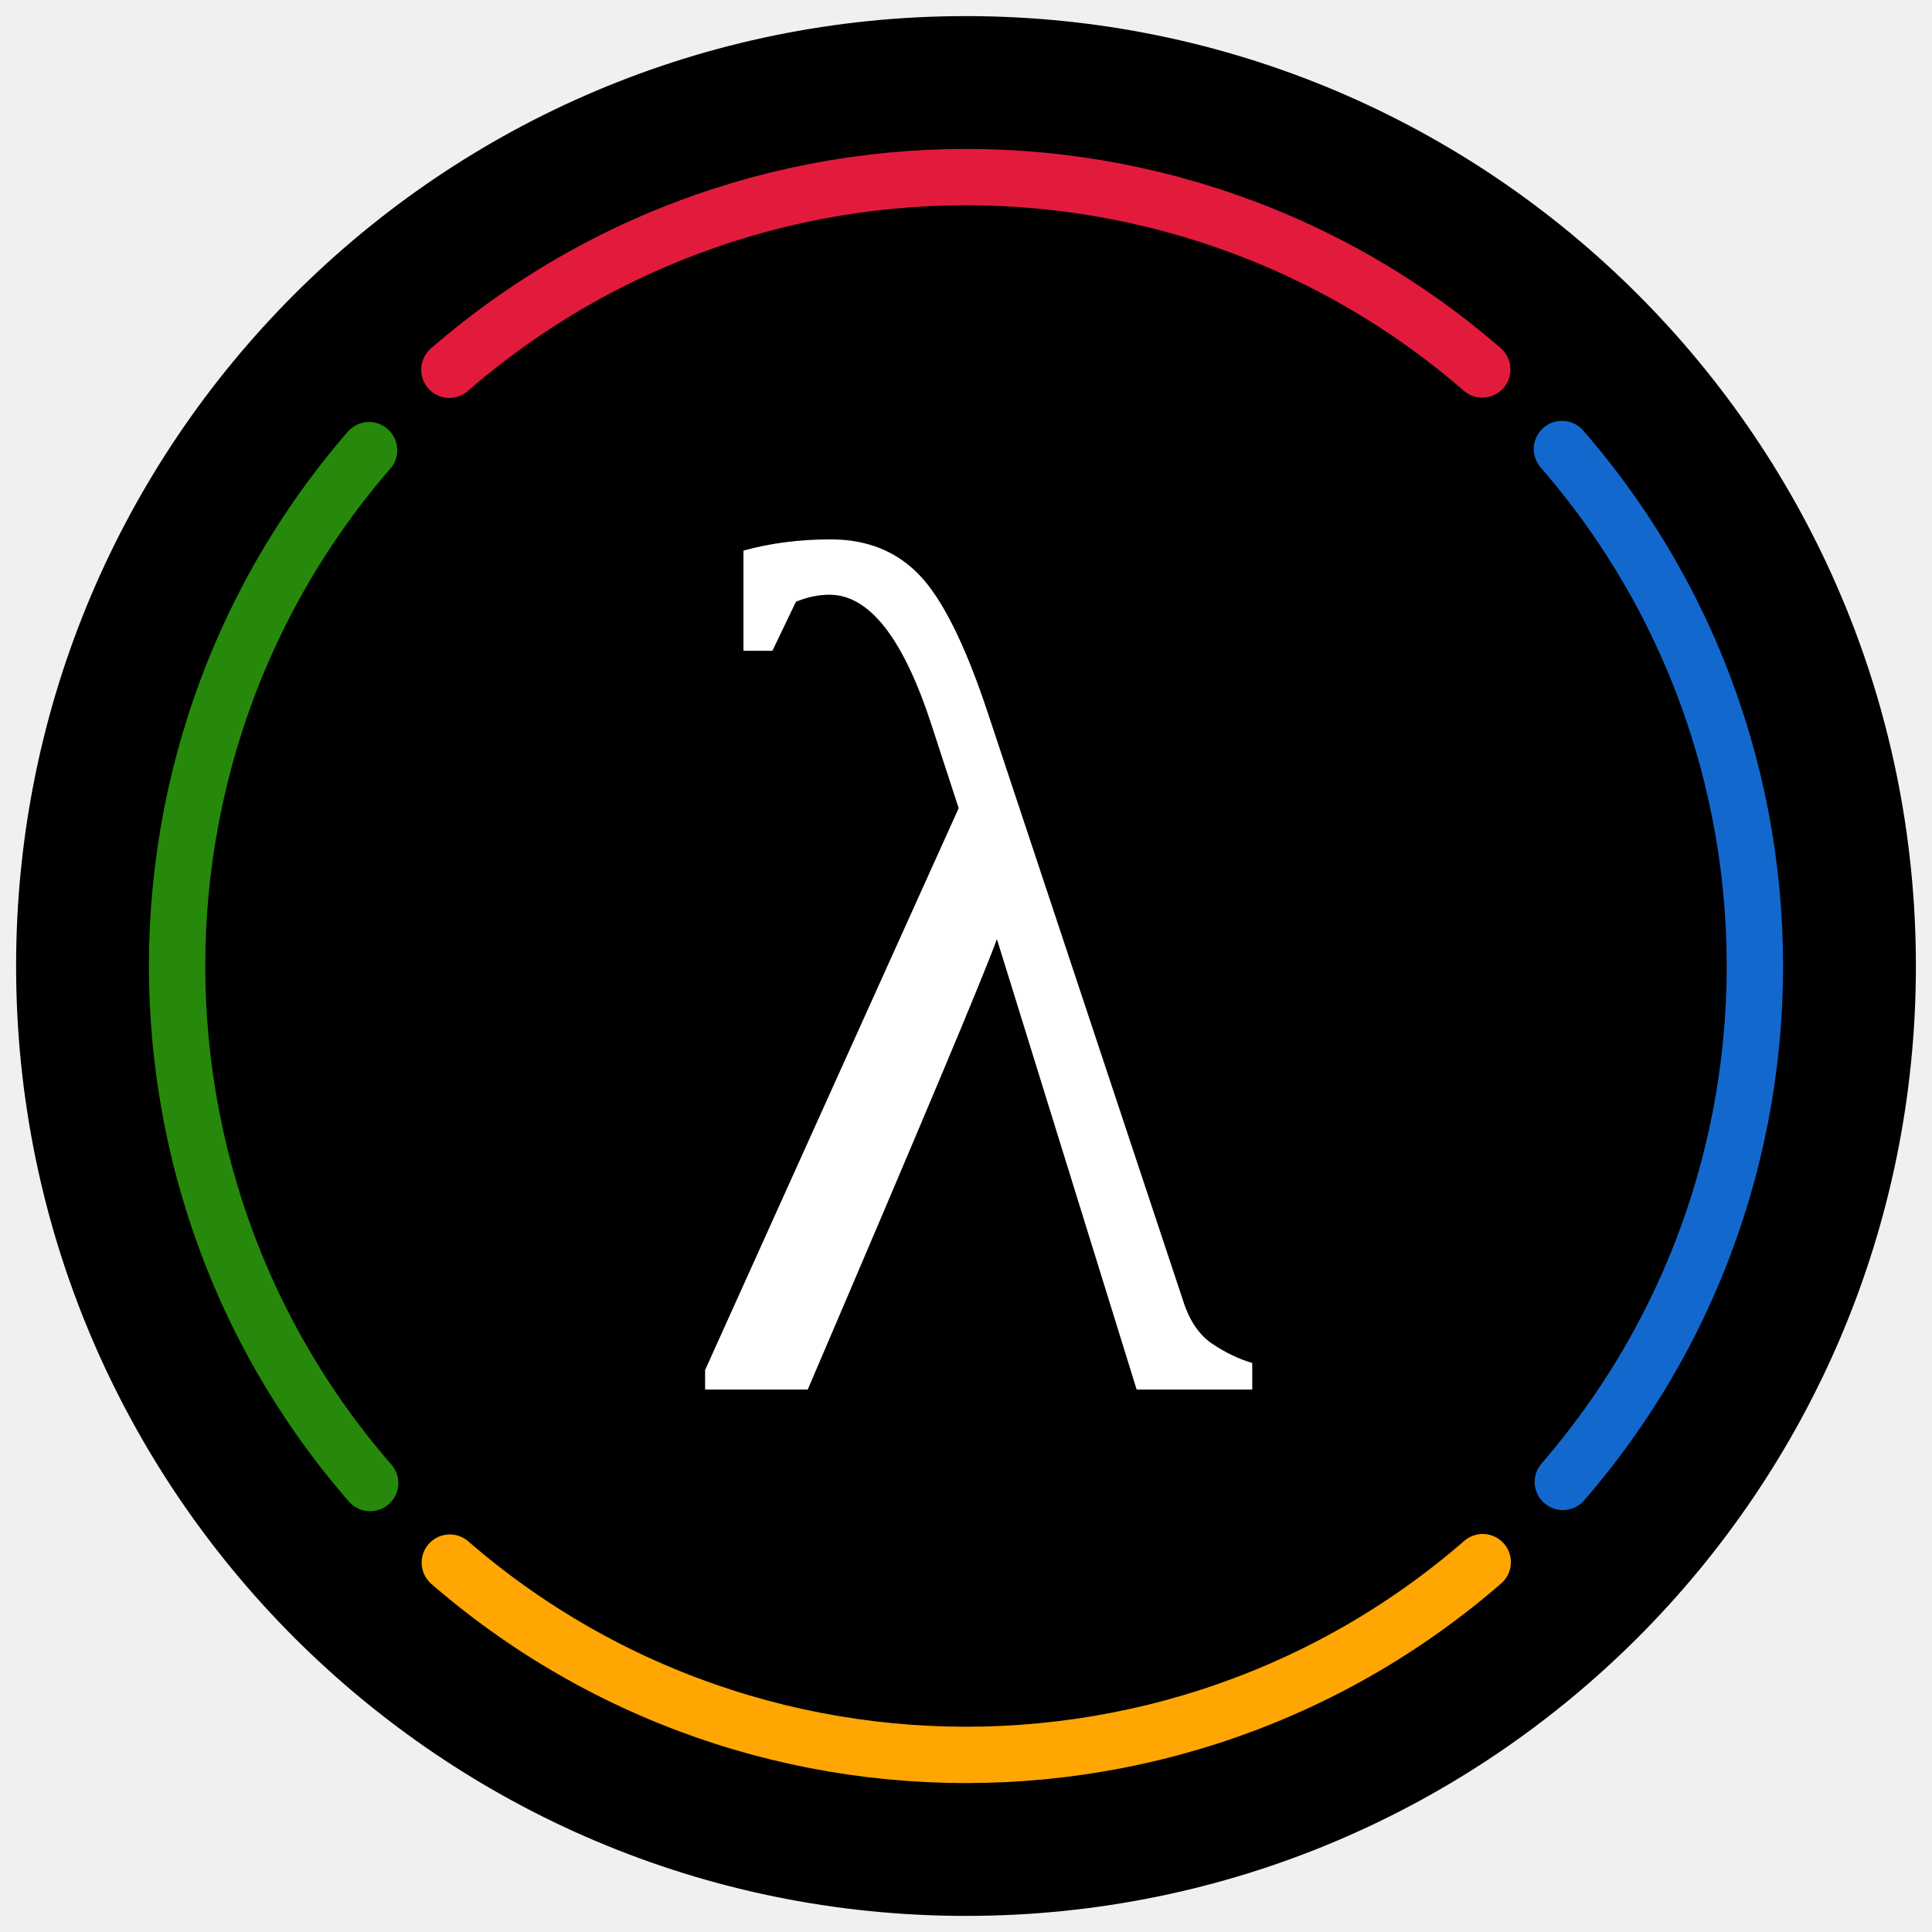
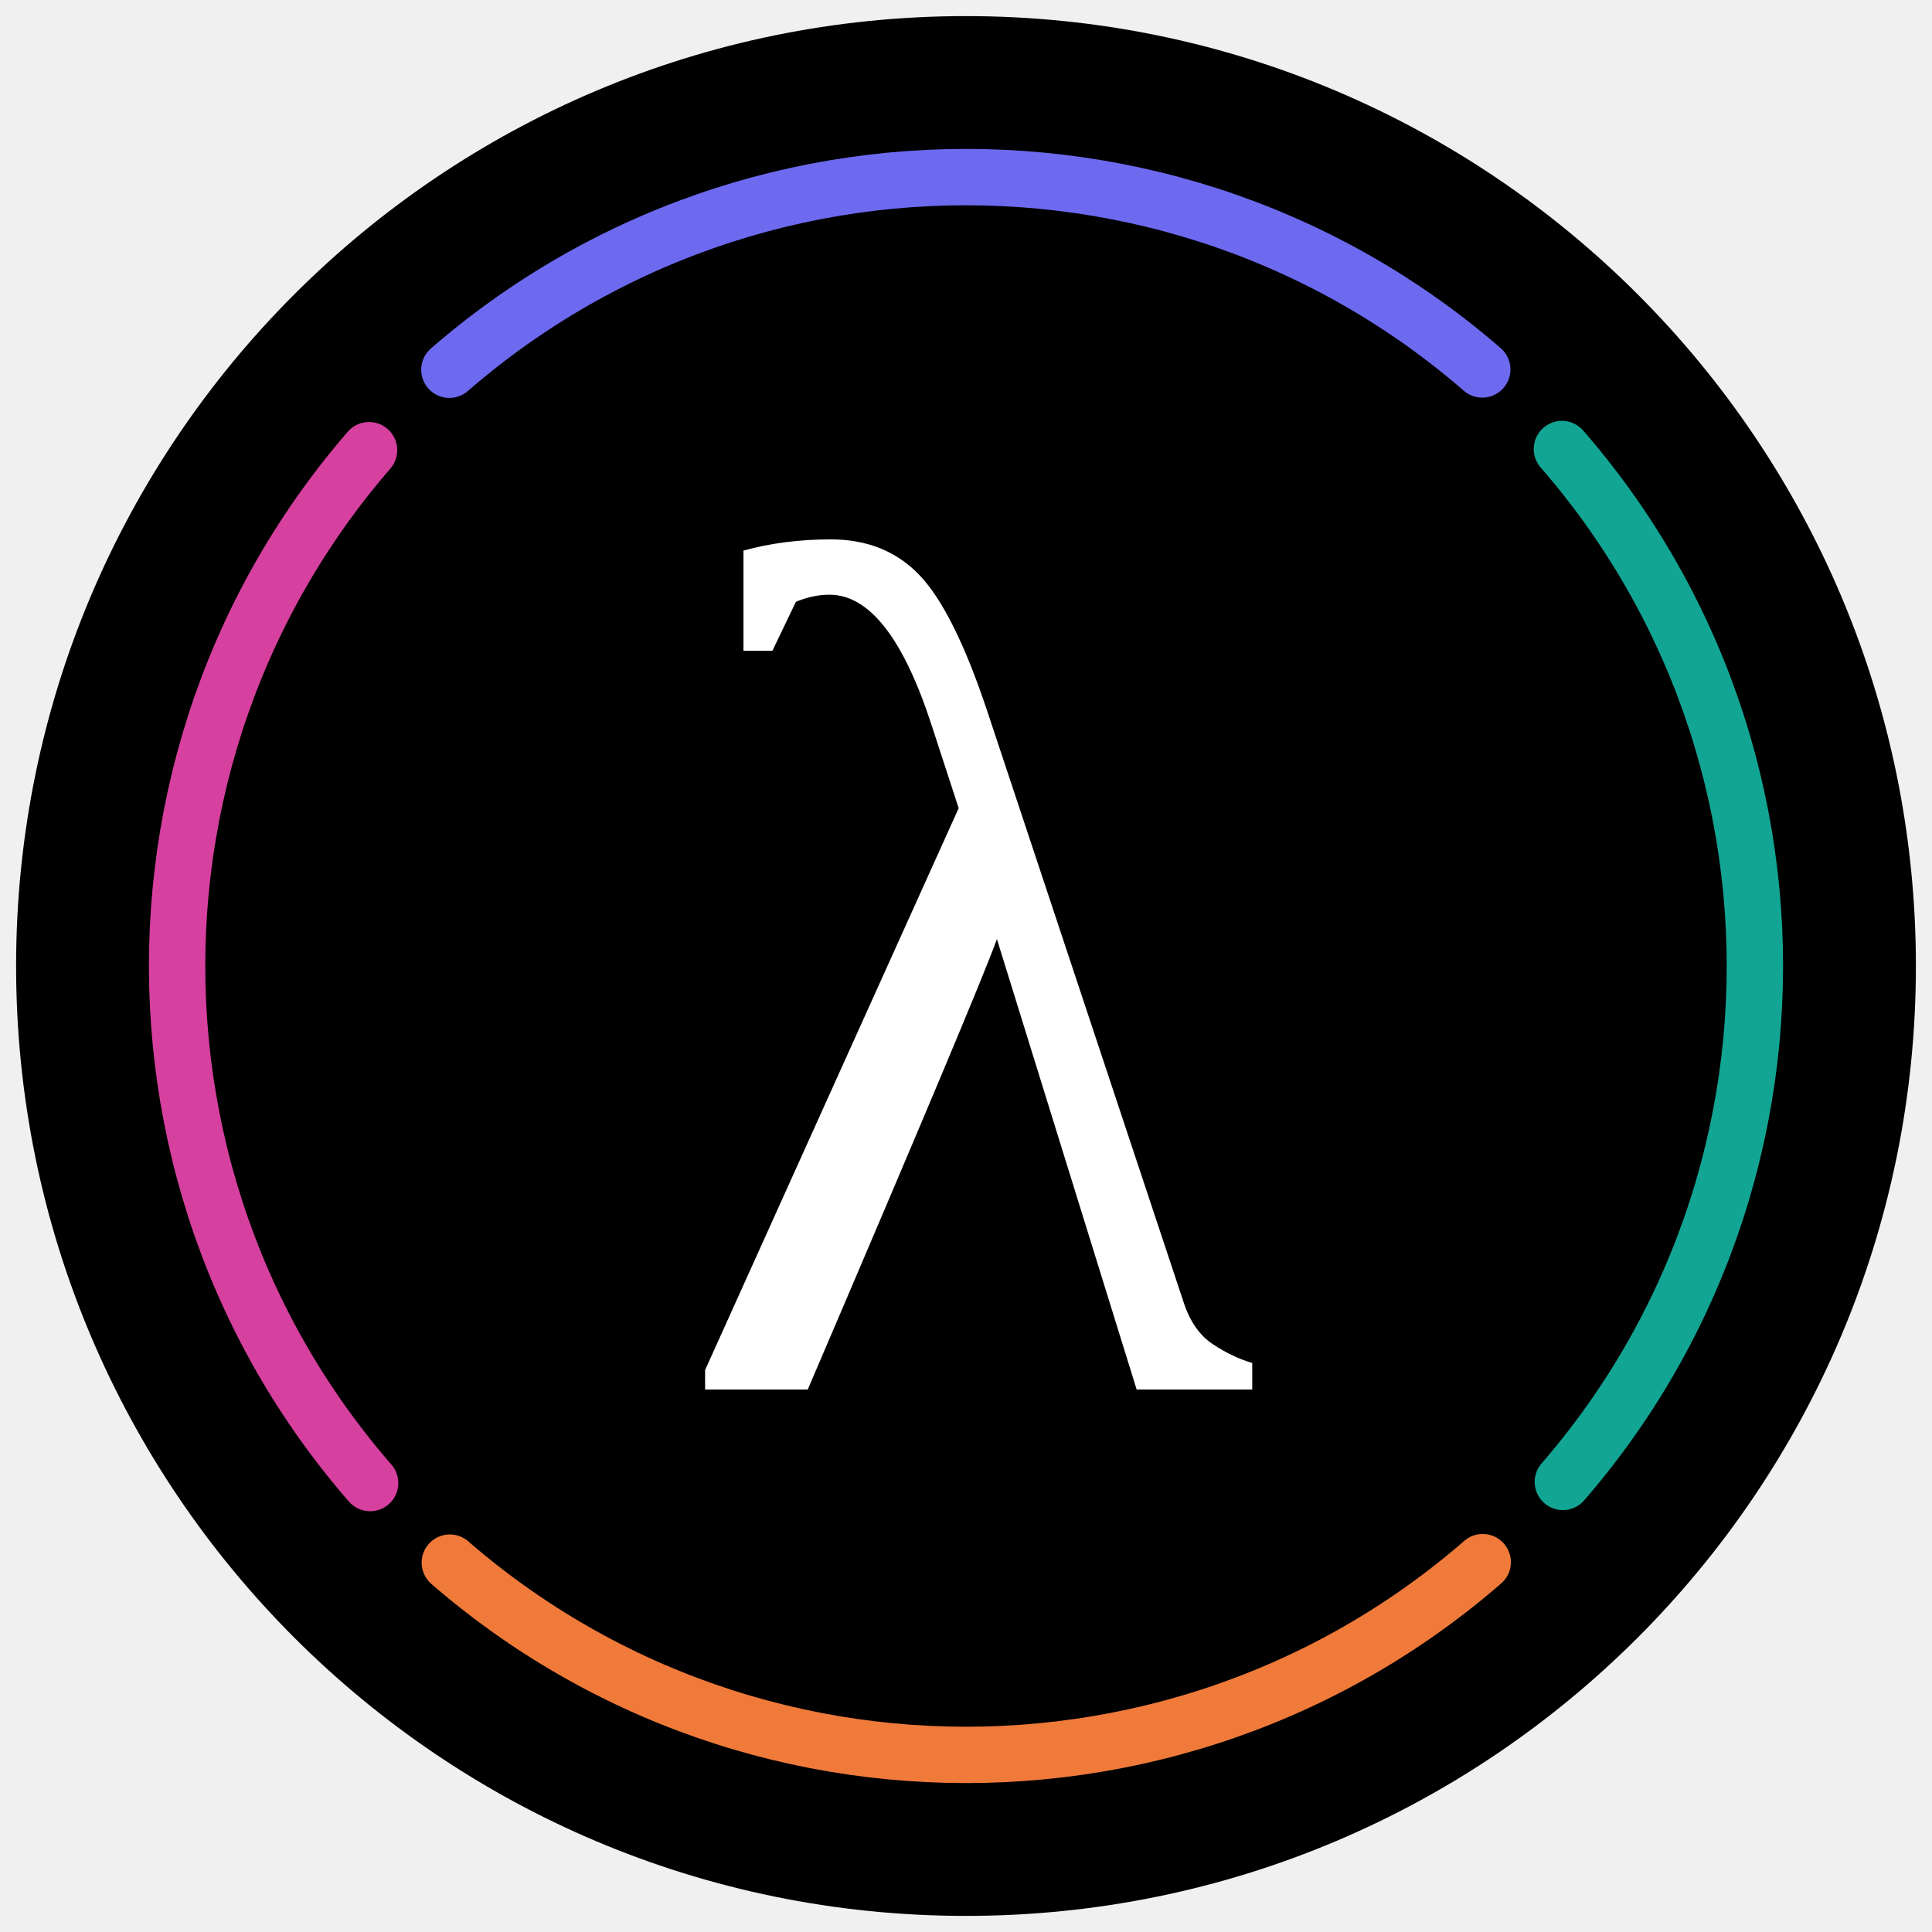
<svg xmlns="http://www.w3.org/2000/svg" viewBox="0 0 240 240" role="img" aria-label="LambdaQuizzer">
  <circle cx="120" cy="120" r="118" fill="#000" />
  <g fill="none" stroke-width="7" stroke-linecap="round" transform="rotate(-135 120 120)">
-     <circle cx="120" cy="120" r="98" stroke="#e21b3c" stroke-dasharray="139.9 475.9" stroke-dashoffset="-7" />
-     <circle cx="120" cy="120" r="98" stroke="#1368ce" stroke-dasharray="139.9 475.9" stroke-dashoffset="-160.9" />
-     <circle cx="120" cy="120" r="98" stroke="#ffa602" stroke-dasharray="139.9 475.9" stroke-dashoffset="-314.9" />
-     <circle cx="120" cy="120" r="98" stroke="#26890c" stroke-dasharray="139.9 475.9" stroke-dashoffset="-468.8" />
+     <circle cx="120" cy="120" r="98" stroke="#6d6af0" stroke-dasharray="139.9 475.9" stroke-dashoffset="-7" />
+     <circle cx="120" cy="120" r="98" stroke="#12a594" stroke-dasharray="139.9 475.9" stroke-dashoffset="-160.9" />
+     <circle cx="120" cy="120" r="98" stroke="#f07a3a" stroke-dasharray="139.9 475.9" stroke-dashoffset="-314.9" />
+     <circle cx="120" cy="120" r="98" stroke="#d6409f" stroke-dasharray="139.9 475.9" stroke-dashoffset="-468.8" />
  </g>
  <text x="120" y="122" fill="#fff" font-family="Georgia, 'Times New Roman', 'DejaVu Serif', serif" font-size="150" text-anchor="middle" dominant-baseline="central">λ</text>
</svg>
